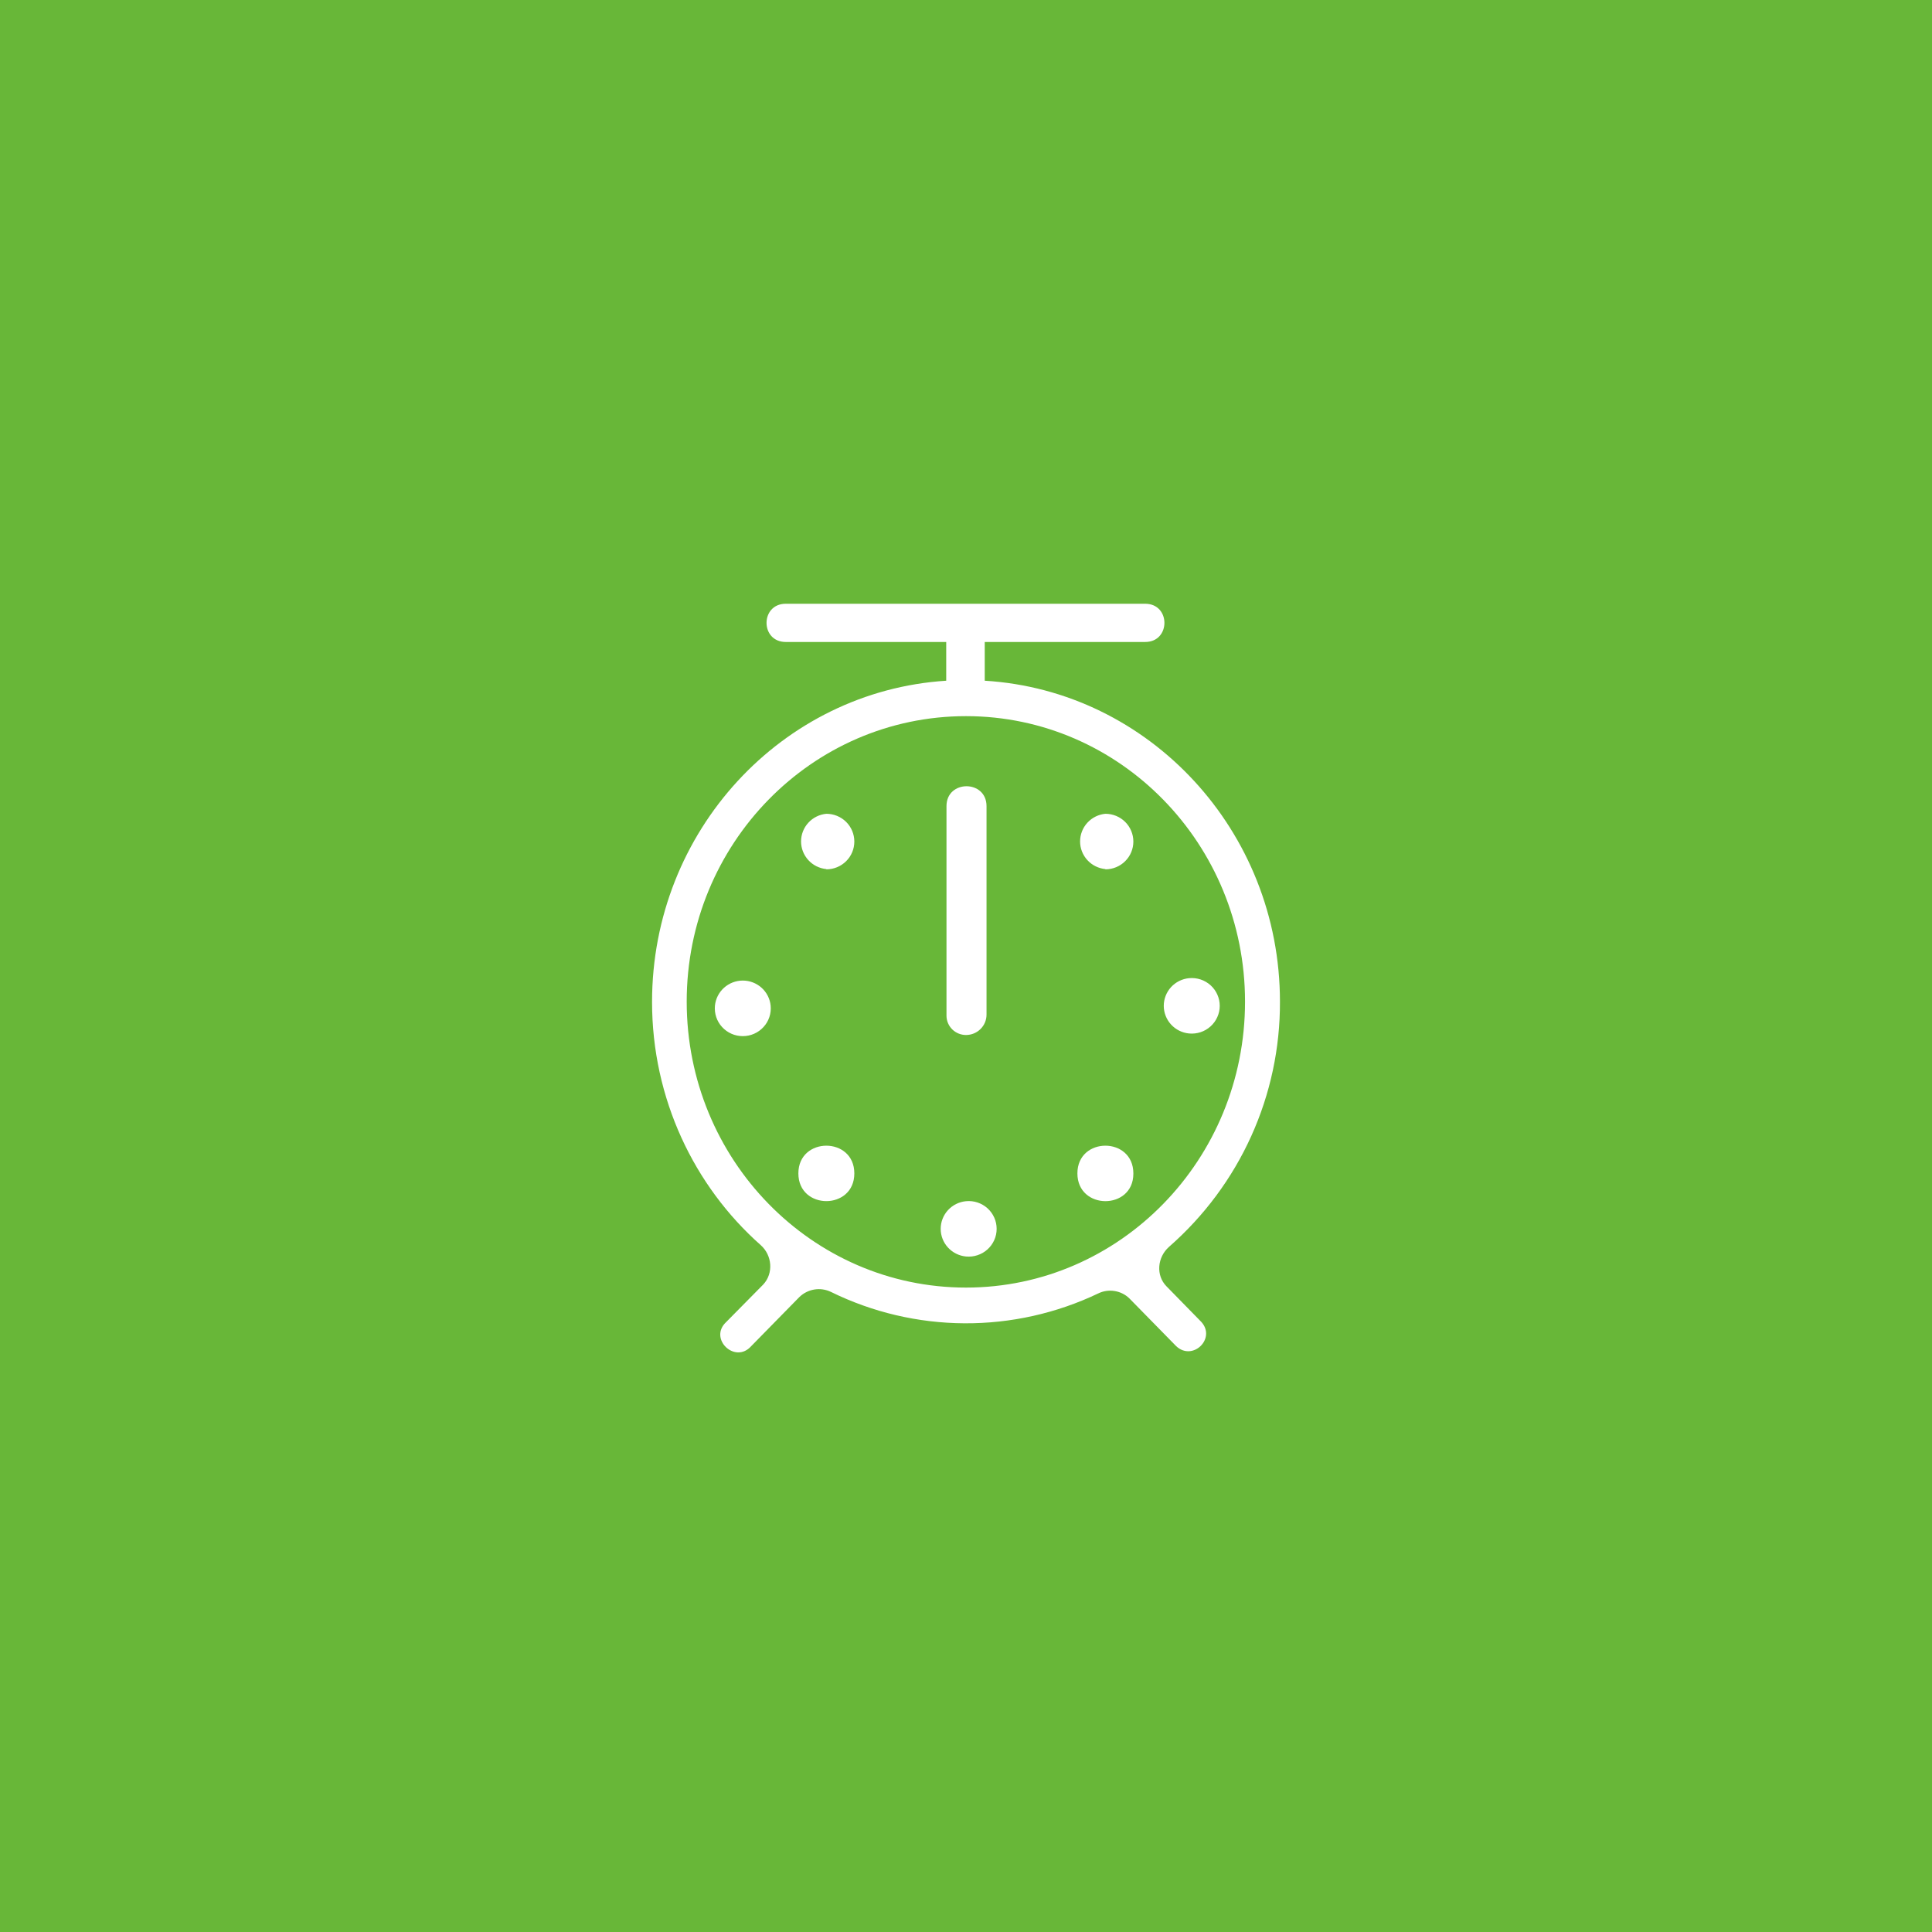
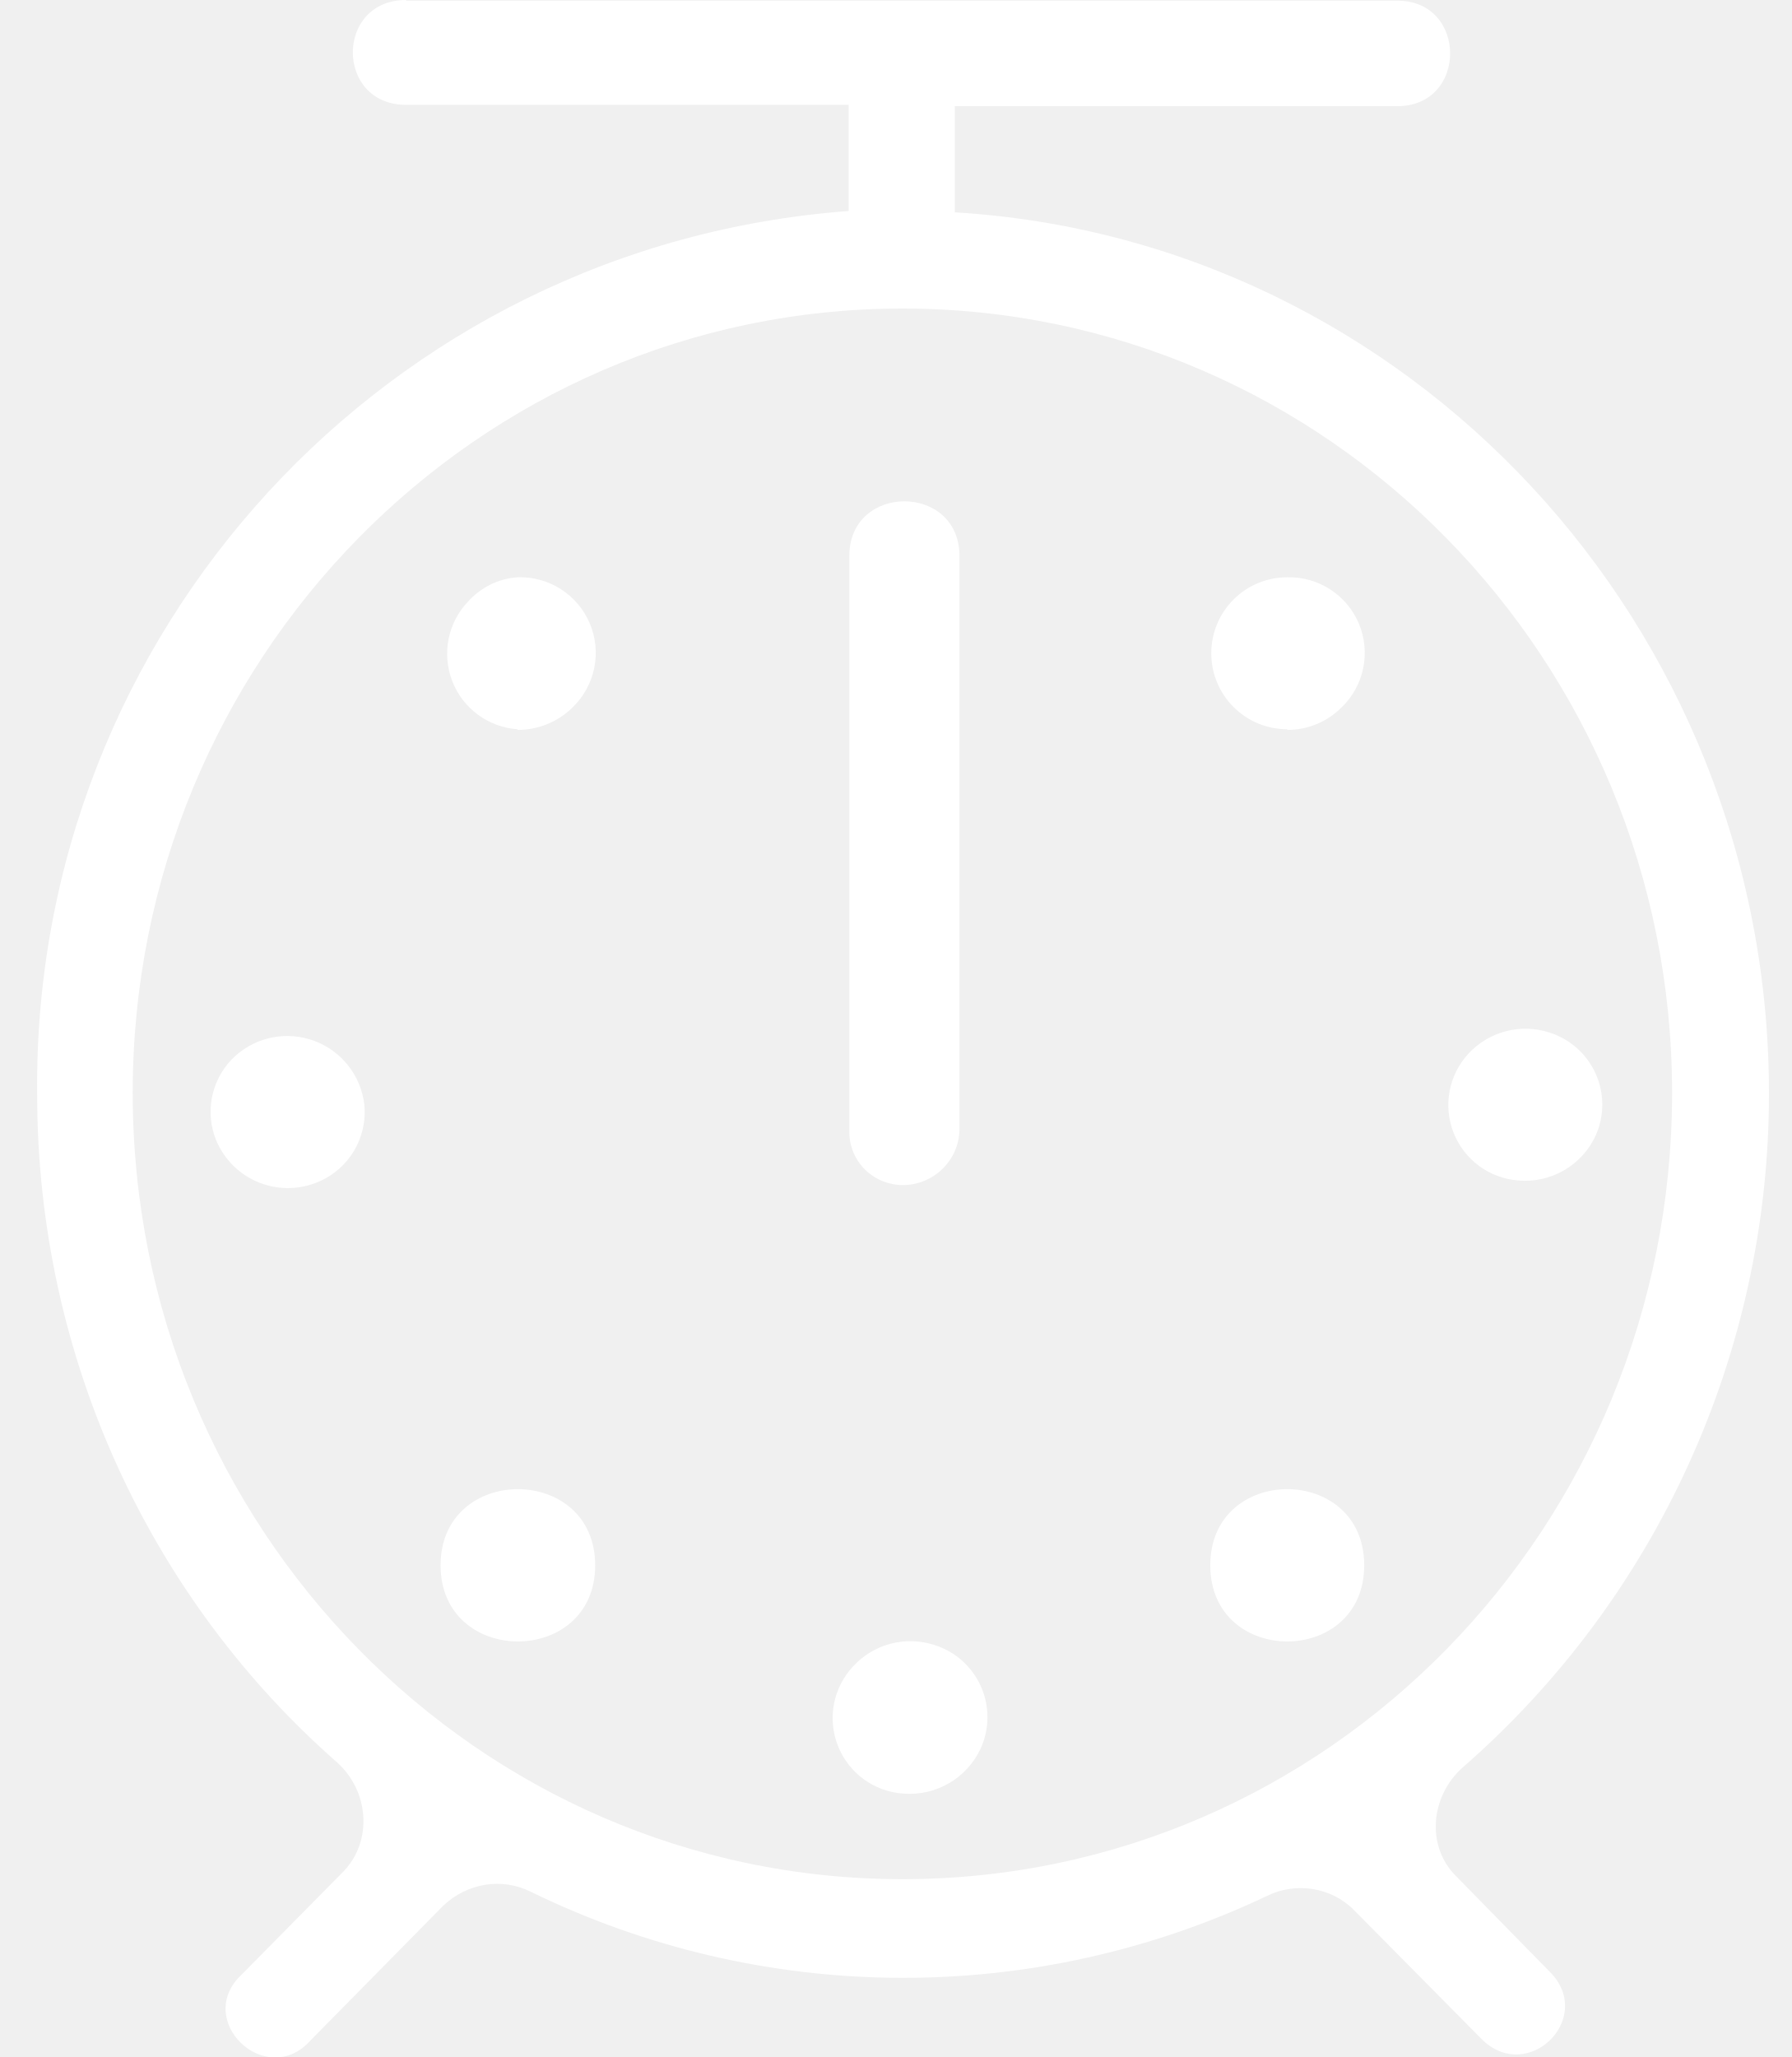
- <svg xmlns="http://www.w3.org/2000/svg" width="80" height="80" viewBox="0 0 80 80" fill="none">
-   <rect width="80" height="80" fill="#68B738" />
-   <path d="M32.538 25C31.475 25 31.475 26.583 32.538 26.583H39.181V28.187C32.379 28.62 27 34.414 27 41.485C27 45.496 28.743 49.116 31.496 51.554C31.975 51.976 32.038 52.725 31.603 53.19L30.072 54.741C29.328 55.427 30.433 56.493 31.103 55.744L33.101 53.707C33.452 53.369 33.973 53.285 34.409 53.496C36.127 54.34 38.017 54.784 39.934 54.795C41.851 54.806 43.746 54.383 45.474 53.559C45.899 53.348 46.431 53.432 46.771 53.77L48.706 55.744C49.386 56.377 50.364 55.427 49.747 54.741L48.302 53.264C47.855 52.81 47.919 52.06 48.408 51.628C49.858 50.358 51.019 48.796 51.811 47.045C52.603 45.294 53.008 43.394 53 41.475C53 34.404 47.589 28.599 40.776 28.187V26.583H47.419C48.482 26.583 48.482 25 47.419 25H32.538ZM28.435 41.475C28.435 34.942 33.612 29.654 40 29.654C46.378 29.654 51.554 34.942 51.554 41.475C51.554 48.018 46.378 53.316 40 53.316C33.622 53.316 28.435 48.018 28.435 41.475ZM39.192 33.38C39.192 32.282 40.85 32.282 40.85 33.38V42.013C40.85 42.237 40.761 42.452 40.601 42.61C40.442 42.768 40.225 42.857 40 42.857C39.788 42.857 39.584 42.774 39.432 42.626C39.281 42.478 39.195 42.277 39.192 42.066V33.38ZM34.218 35.997C34.525 35.997 34.819 35.876 35.037 35.66C35.254 35.445 35.376 35.152 35.376 34.847C35.376 34.542 35.254 34.249 35.037 34.033C34.819 33.818 34.525 33.697 34.218 33.697C33.931 33.724 33.664 33.856 33.471 34.068C33.277 34.28 33.17 34.556 33.17 34.842C33.17 35.128 33.277 35.403 33.471 35.615C33.664 35.827 33.931 35.959 34.218 35.987V35.997ZM45.772 35.997C46.079 35.997 46.374 35.876 46.591 35.66C46.808 35.445 46.93 35.152 46.93 34.847C46.93 34.542 46.808 34.249 46.591 34.033C46.374 33.818 46.079 33.697 45.772 33.697C45.485 33.724 45.219 33.856 45.025 34.068C44.831 34.28 44.724 34.556 44.724 34.842C44.724 35.128 44.831 35.403 45.025 35.615C45.219 35.827 45.485 35.959 45.772 35.987V35.997ZM35.376 48.588C35.376 50.118 33.059 50.118 33.059 48.588C33.059 47.058 35.376 47.058 35.376 48.588ZM40 52.029C40.161 52.044 40.323 52.026 40.476 51.975C40.629 51.925 40.77 51.843 40.89 51.735C41.009 51.627 41.105 51.496 41.17 51.349C41.236 51.203 41.269 51.044 41.269 50.884C41.269 50.723 41.236 50.565 41.17 50.418C41.105 50.272 41.009 50.14 40.89 50.032C40.77 49.924 40.629 49.843 40.476 49.792C40.323 49.741 40.161 49.723 40 49.739C39.713 49.766 39.447 49.898 39.253 50.11C39.059 50.322 38.952 50.598 38.952 50.884C38.952 51.17 39.059 51.446 39.253 51.657C39.447 51.869 39.713 52.001 40 52.029ZM31.911 41.644C31.926 41.803 31.908 41.964 31.857 42.117C31.806 42.269 31.724 42.409 31.615 42.527C31.506 42.646 31.374 42.741 31.226 42.806C31.079 42.871 30.919 42.904 30.758 42.904C30.596 42.904 30.436 42.871 30.289 42.806C30.141 42.741 30.009 42.646 29.9 42.527C29.791 42.409 29.709 42.269 29.658 42.117C29.607 41.964 29.589 41.803 29.604 41.644C29.632 41.359 29.765 41.095 29.979 40.902C30.192 40.71 30.47 40.603 30.758 40.603C31.046 40.603 31.323 40.71 31.537 40.902C31.75 41.095 31.883 41.359 31.911 41.644ZM49.237 42.794C49.398 42.809 49.56 42.791 49.713 42.741C49.867 42.69 50.007 42.608 50.127 42.5C50.246 42.393 50.342 42.261 50.407 42.114C50.473 41.968 50.507 41.809 50.507 41.649C50.507 41.489 50.473 41.33 50.407 41.183C50.342 41.037 50.246 40.905 50.127 40.797C50.007 40.69 49.867 40.608 49.713 40.557C49.56 40.507 49.398 40.489 49.237 40.504C48.95 40.531 48.684 40.664 48.49 40.875C48.297 41.087 48.189 41.363 48.189 41.649C48.189 41.935 48.297 42.211 48.49 42.422C48.684 42.634 48.95 42.767 49.237 42.794ZM46.93 48.599C46.93 50.118 44.613 50.118 44.613 48.588C44.613 47.058 46.93 47.058 46.93 48.588V48.599Z" fill="white" />
+ <svg xmlns="http://www.w3.org/2000/svg" width="27" height="31" fill="none">
+   <path fill="#fff" d="M6.12 0c-1.07 0-1.07 1.58 0 1.58h6.67v1.6A13.21 13.21 0 0 0 .56 16.49c0 4.02 1.75 7.64 4.52 10.07.48.43.54 1.18.1 1.64l-1.53 1.55c-.75.69.36 1.75 1.03 1l2-2.03c.36-.34.88-.43 1.32-.21a12.79 12.79 0 0 0 11.1.06c.43-.21.96-.13 1.3.21l1.95 1.97c.68.64 1.66-.31 1.04-1l-1.45-1.48c-.45-.45-.38-1.2.1-1.63a13.47 13.47 0 0 0 4.62-10.16c0-7.07-5.43-12.87-12.27-13.28v-1.6h6.67c1.06 0 1.06-1.59 0-1.59H6.12ZM2 16.47C2 9.94 7.2 4.65 13.6 4.65c6.41 0 11.6 5.3 11.6 11.82 0 6.55-5.19 11.85-11.6 11.85-6.4 0-11.6-5.3-11.6-11.85Zm10.8-8.09c0-1.1 1.66-1.1 1.66 0v8.63c0 .23-.09.44-.25.6a.86.86 0 0 1-.6.25.82.82 0 0 1-.57-.23.8.8 0 0 1-.24-.56V8.38ZM7.8 11c.31 0 .61-.12.83-.34A1.14 1.14 0 0 0 7.8 8.7c-.3.02-.56.16-.75.37a1.14 1.14 0 0 0 .75 1.92Zm11.6 0c.31 0 .6-.12.82-.34a1.14 1.14 0 0 0-.82-1.96 1.14 1.14 0 0 0 0 2.29ZM8.97 23.59c0 1.53-2.33 1.53-2.33 0s2.33-1.53 2.33 0Zm4.64 3.44a1.18 1.18 0 0 0 1.17-.68 1.14 1.14 0 0 0-.7-1.56 1.17 1.17 0 0 0-1.22.32 1.14 1.14 0 0 0 .75 1.92ZM5.49 16.64a1.14 1.14 0 0 1-.69 1.17 1.17 1.17 0 0 1-1.57-.7 1.14 1.14 0 0 1 .32-1.2 1.17 1.17 0 0 1 1.94.73Zm17.39 1.15a1.17 1.17 0 0 0 1.17-.68 1.14 1.14 0 0 0-.7-1.55 1.17 1.17 0 0 0-1.22.32 1.14 1.14 0 0 0 .75 1.91Zm-2.32 5.8c0 1.53-2.32 1.53-2.32 0s2.32-1.53 2.32 0Z" />
</svg>
